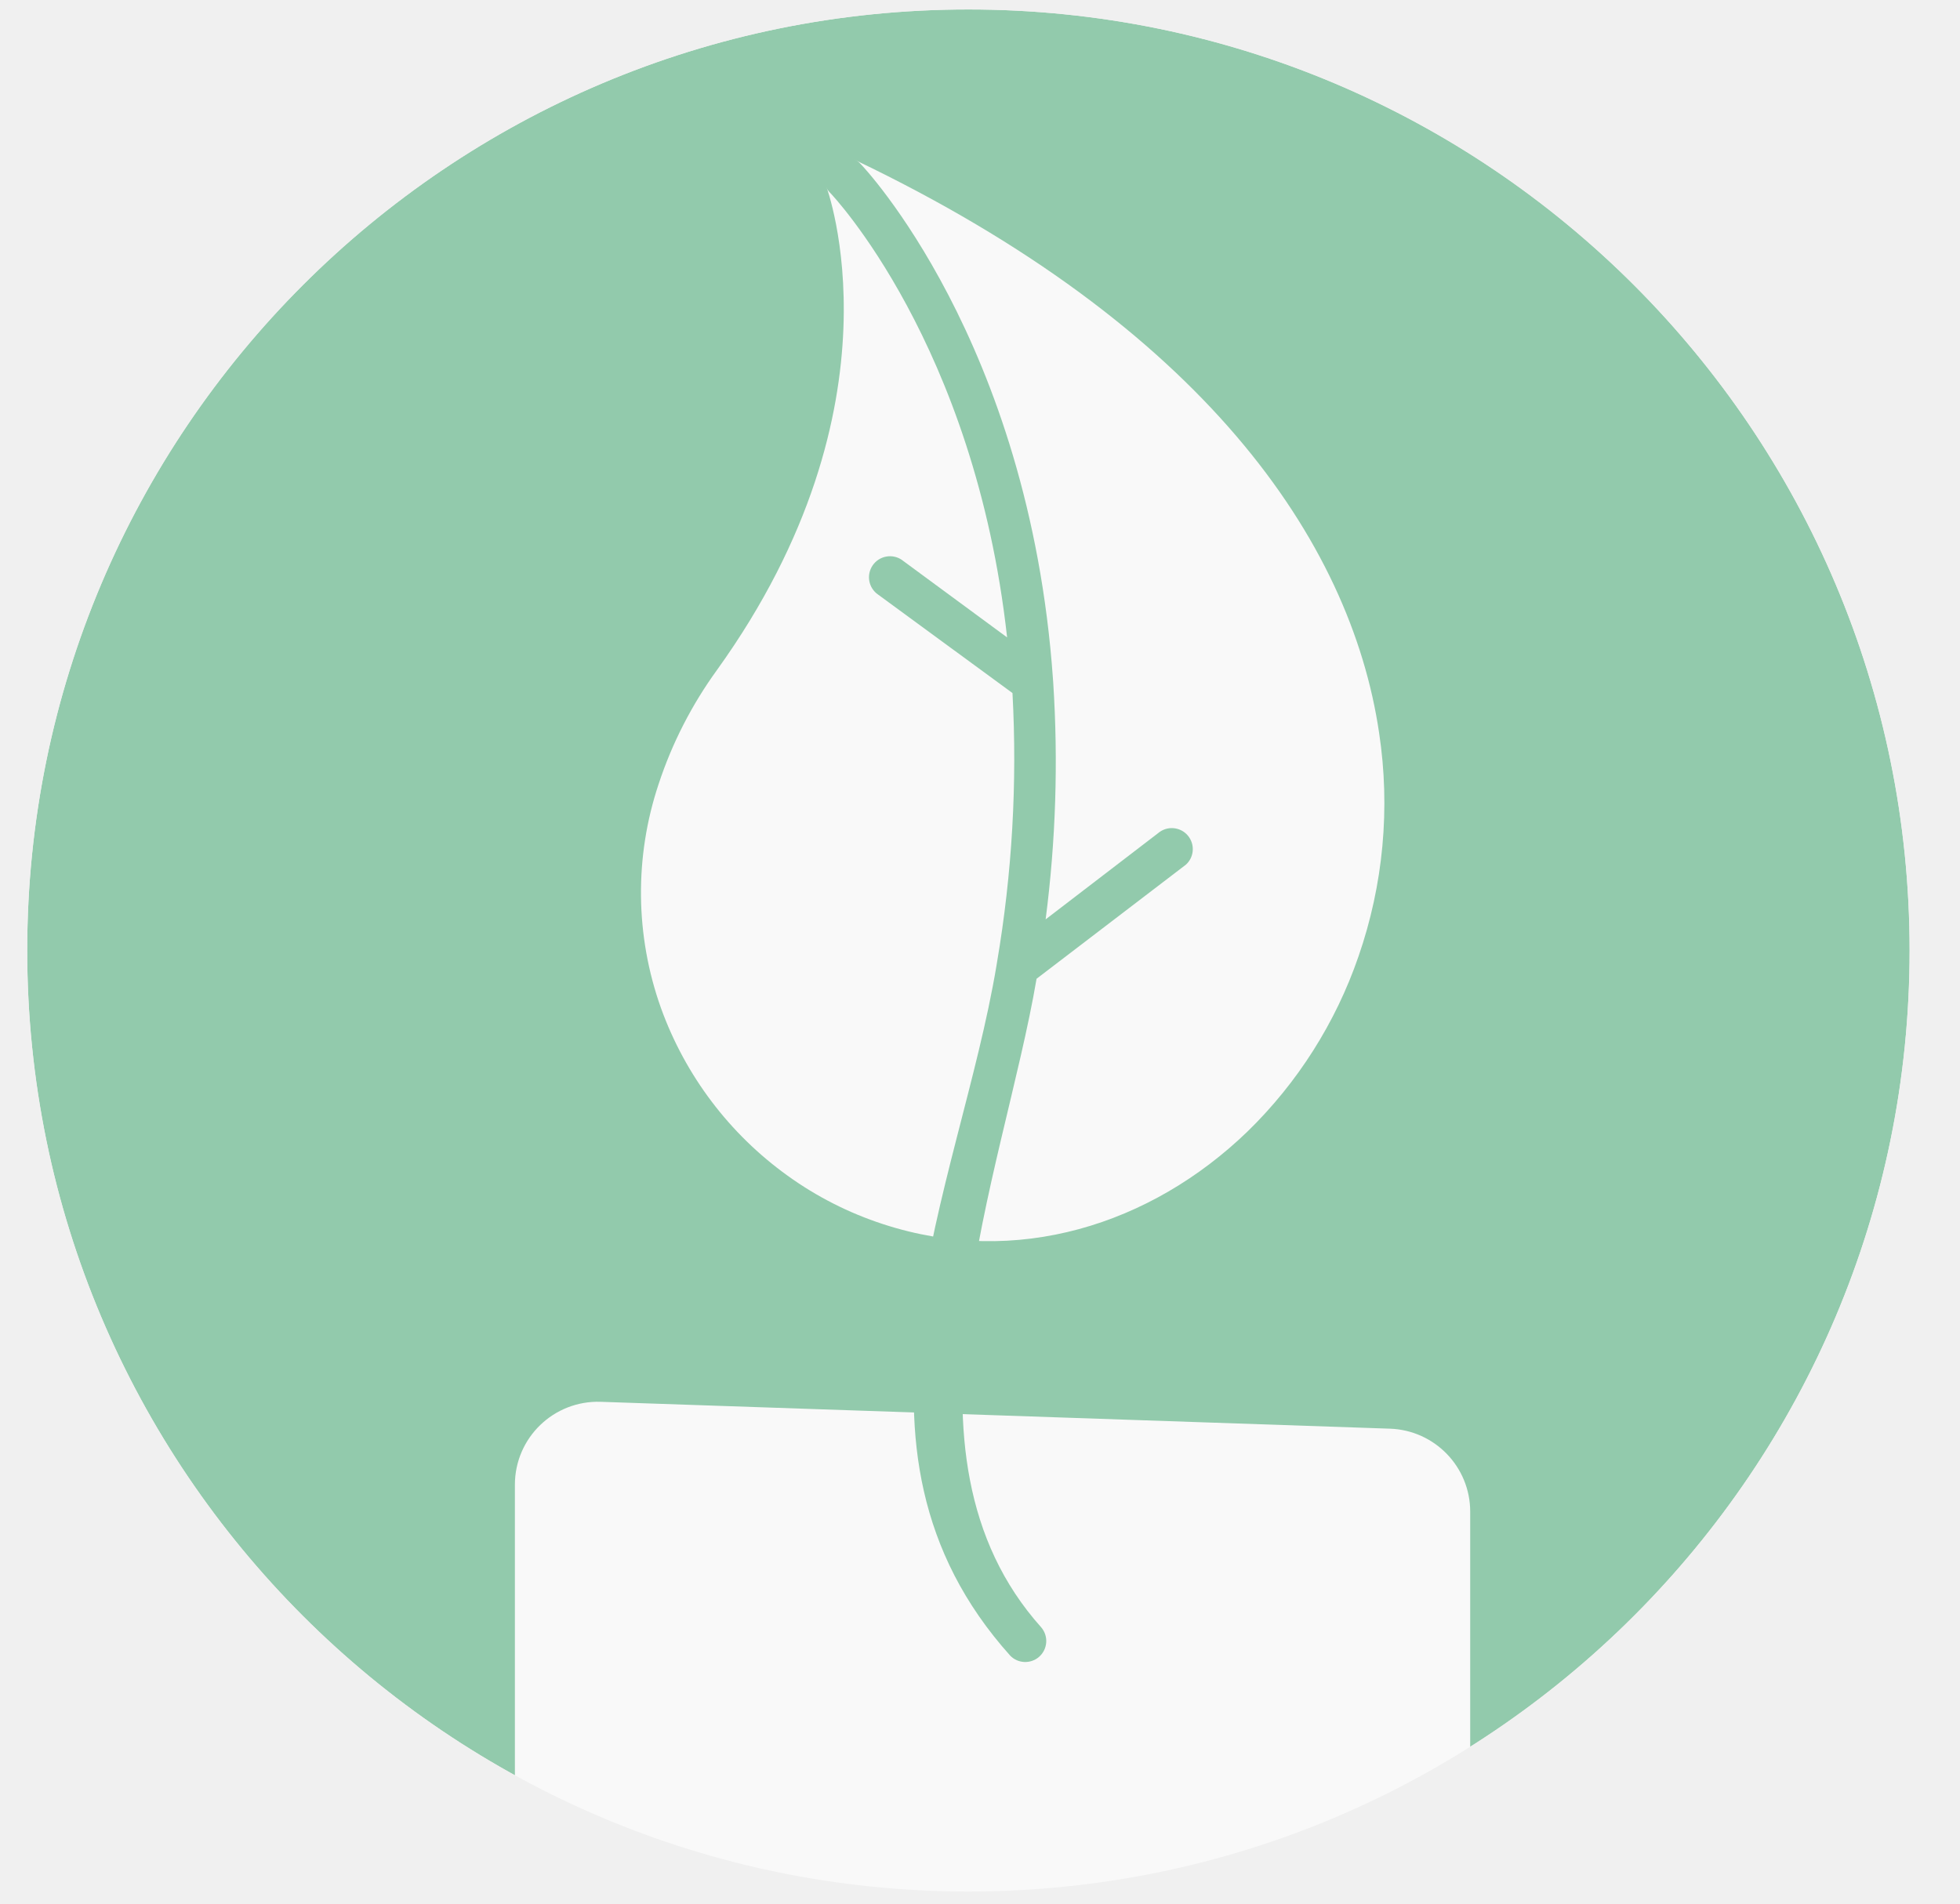
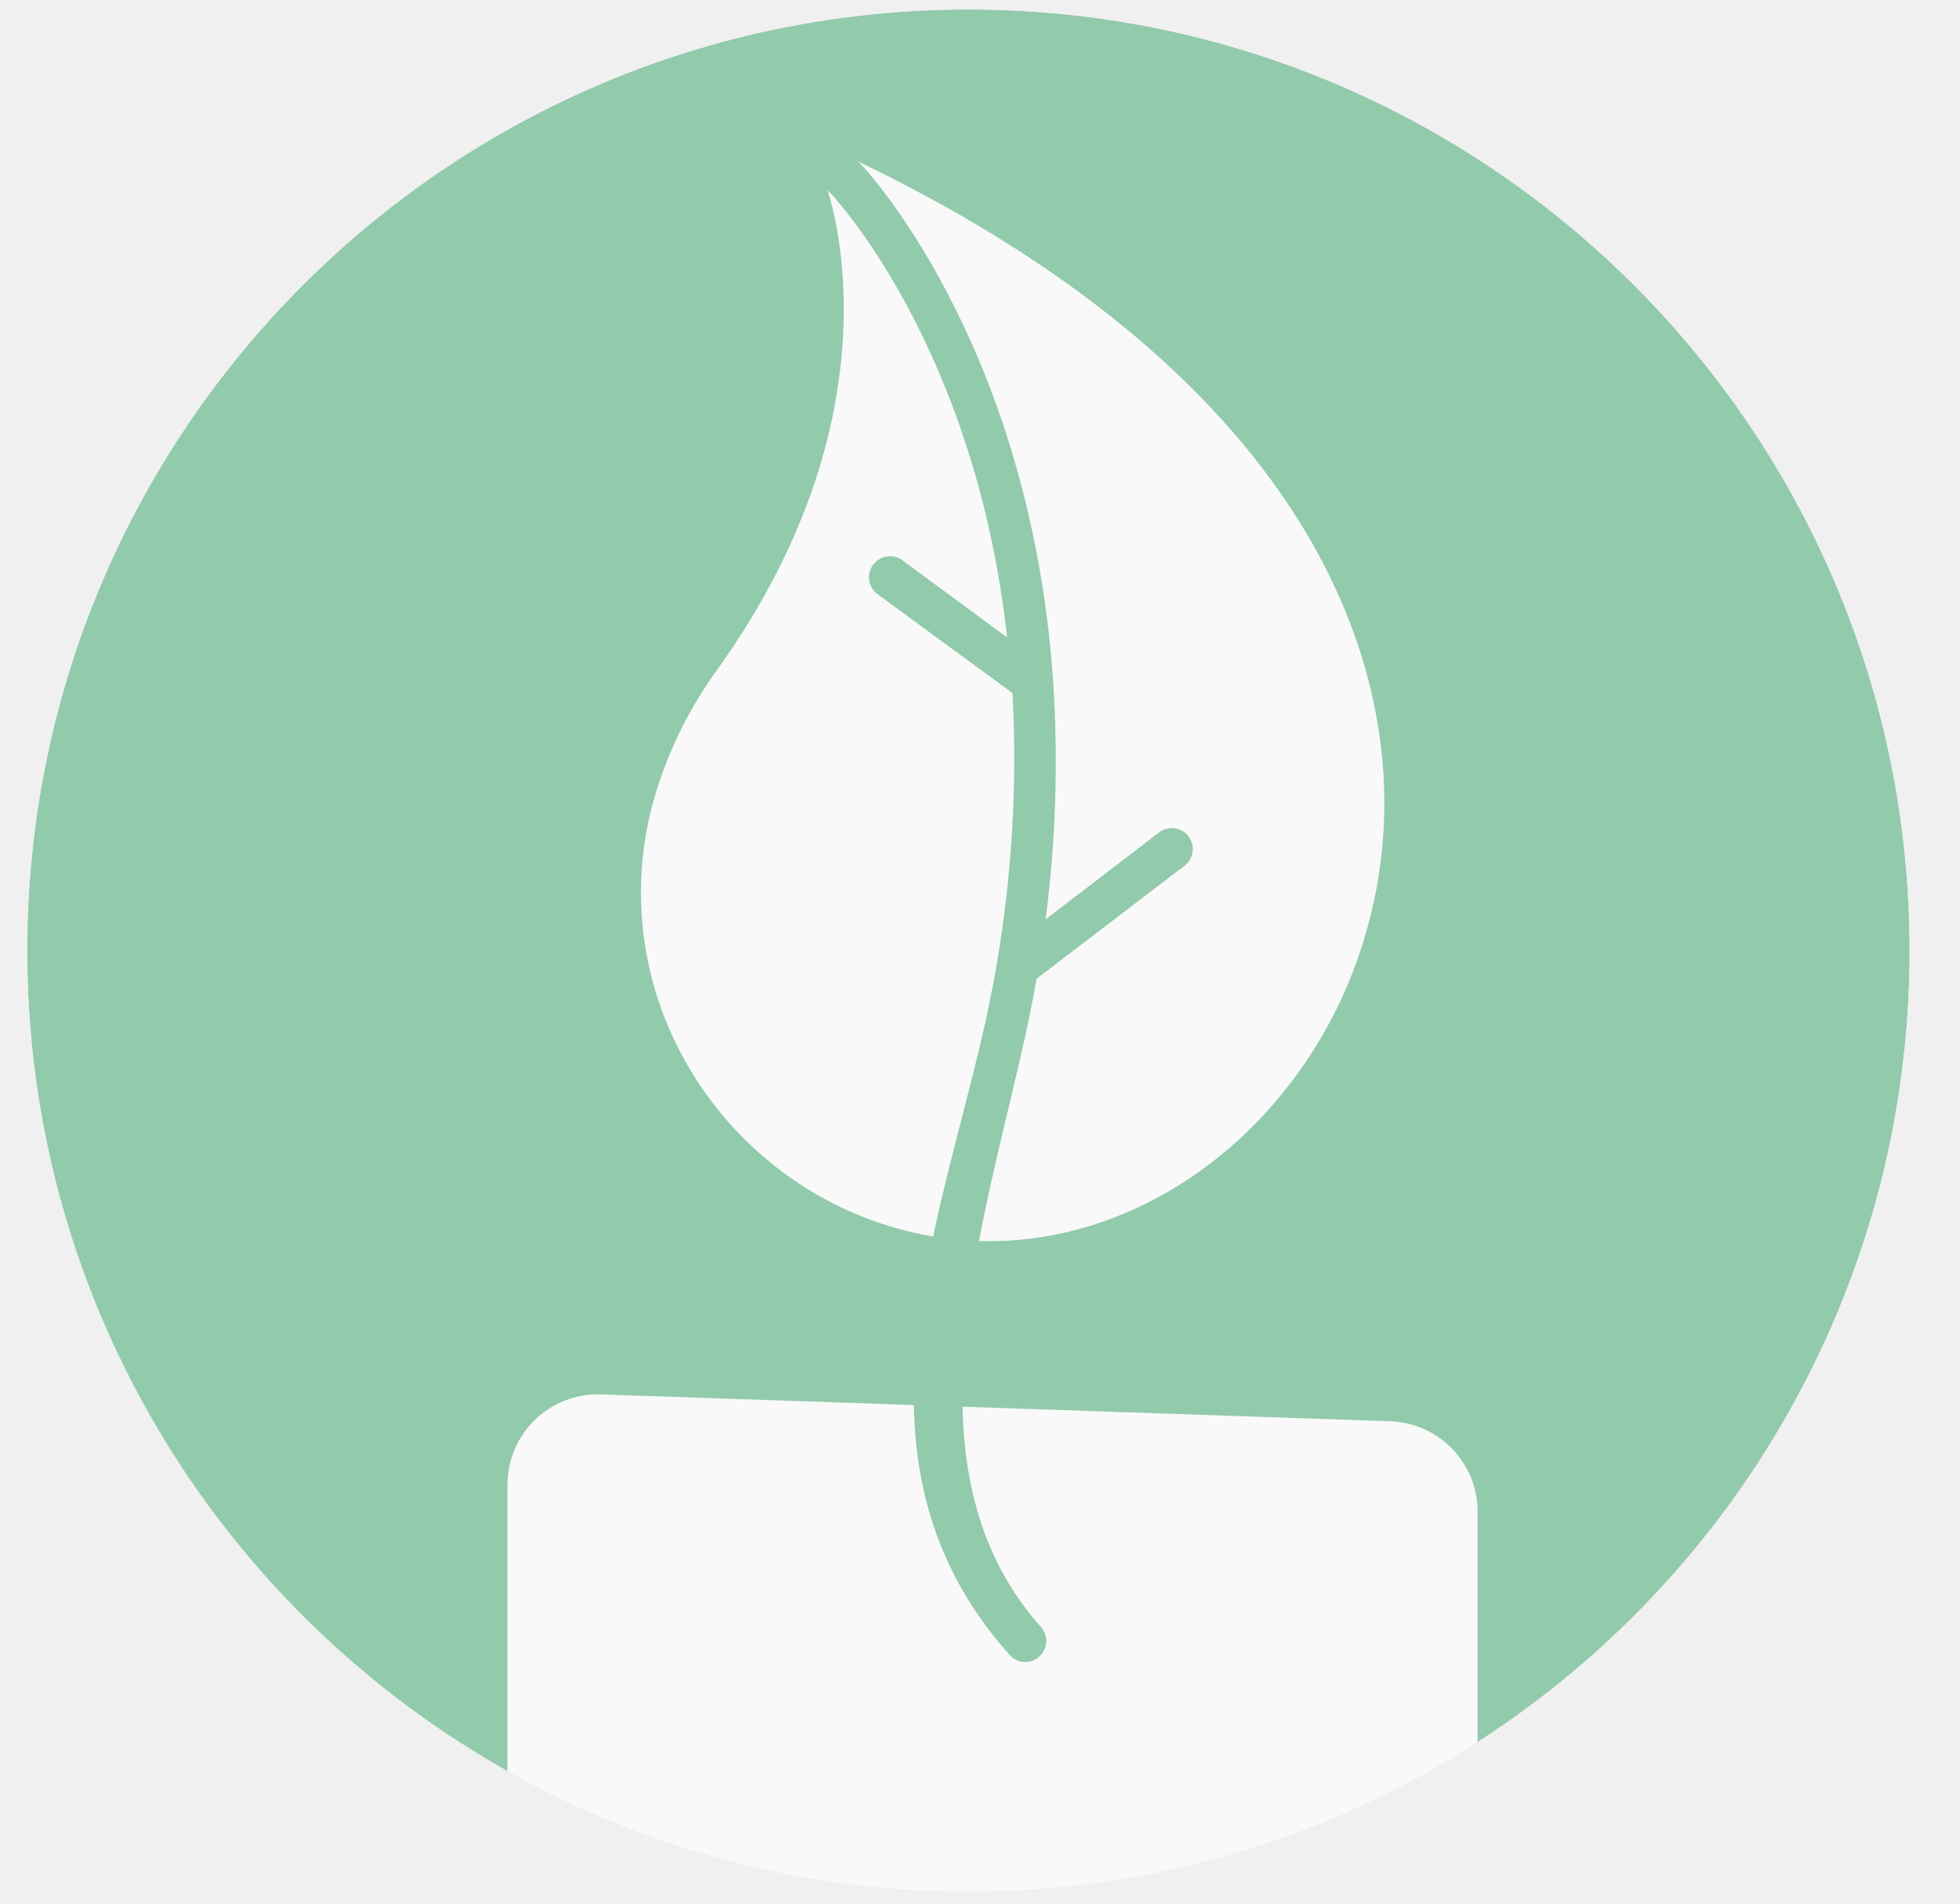
<svg xmlns="http://www.w3.org/2000/svg" width="35" height="34" viewBox="0 0 35 34" fill="none">
  <mask id="mask0_56_82" maskUnits="userSpaceOnUse" x="0" y="0" width="35" height="34">
    <circle cx="17.293" cy="16.976" r="16.807" fill="#56B280" />
  </mask>
  <g mask="url(#mask0_56_82)">
    <circle cx="17.293" cy="16.976" r="16.807" fill="#56B280" />
-     <path d="M9.562 33.539V33.907H9.929H25.518H25.886V33.539V26.998C25.886 26.398 25.41 25.905 24.809 25.884L10.714 25.404C10.084 25.383 9.562 25.887 9.562 26.518V33.539Z" fill="white" stroke="white" stroke-width="0.735" />
-     <g clip-path="url(#clip0_56_82)">
+     <path d="M9.562 33.539V33.907H9.929H25.518H25.886V33.539V26.998C25.886 26.398 25.41 25.905 24.809 25.884L10.714 25.404C10.084 25.383 9.562 25.887 9.562 26.518V33.539Z" fill="white" stroke="white" strokeWidth="0.735" />
+     <g clipPath="url(#clip0_56_82)">
      <path d="M12.8 11.971C16.225 7.209 14.752 3.333 14.756 3.328C14.683 3.134 14.782 2.918 14.976 2.845C15.074 2.809 15.183 2.814 15.276 2.861C21.458 5.819 24.118 9.638 24.627 13.09C24.83 14.432 24.703 15.802 24.258 17.084C23.851 18.266 23.172 19.337 22.276 20.21C20.553 21.874 18.145 22.641 15.768 21.863C15.16 21.665 14.586 21.374 14.067 21C13.026 20.253 12.236 19.207 11.802 18.001C11.342 16.711 11.327 15.303 11.761 14.004C12 13.277 12.351 12.591 12.8 11.971Z" fill="white" />
      <path d="M14.831 3.451C14.681 3.308 14.674 3.071 14.816 2.92C14.959 2.77 15.196 2.763 15.347 2.906C15.358 2.916 15.368 2.927 15.378 2.939C15.392 2.951 18.377 6.08 18.803 12.127L18.807 12.183C18.899 13.597 18.854 15.015 18.672 16.42L20.712 14.856C20.883 14.739 21.117 14.782 21.234 14.953C21.34 15.108 21.316 15.317 21.177 15.443L18.51 17.481C17.913 20.991 15.808 25.957 18.594 29.066C18.728 29.224 18.709 29.46 18.551 29.595C18.401 29.722 18.177 29.712 18.04 29.571C14.698 25.846 17.13 21.232 17.795 17.242L17.804 17.186C18.074 15.599 18.167 13.986 18.08 12.378L15.681 10.62C15.51 10.503 15.466 10.27 15.583 10.098C15.7 9.927 15.934 9.883 16.105 10C16.112 10.005 16.119 10.01 16.126 10.016L17.984 11.384C17.404 6.142 14.842 3.463 14.831 3.451Z" fill="#56B280" />
    </g>
  </g>
  <defs>
    <clipPath id="clip0_56_82">
      <rect width="20.627" height="20.627" fill="white" transform="translate(2.46729 16.6355) rotate(-48)" />
    </clipPath>
  </defs>
</svg>
